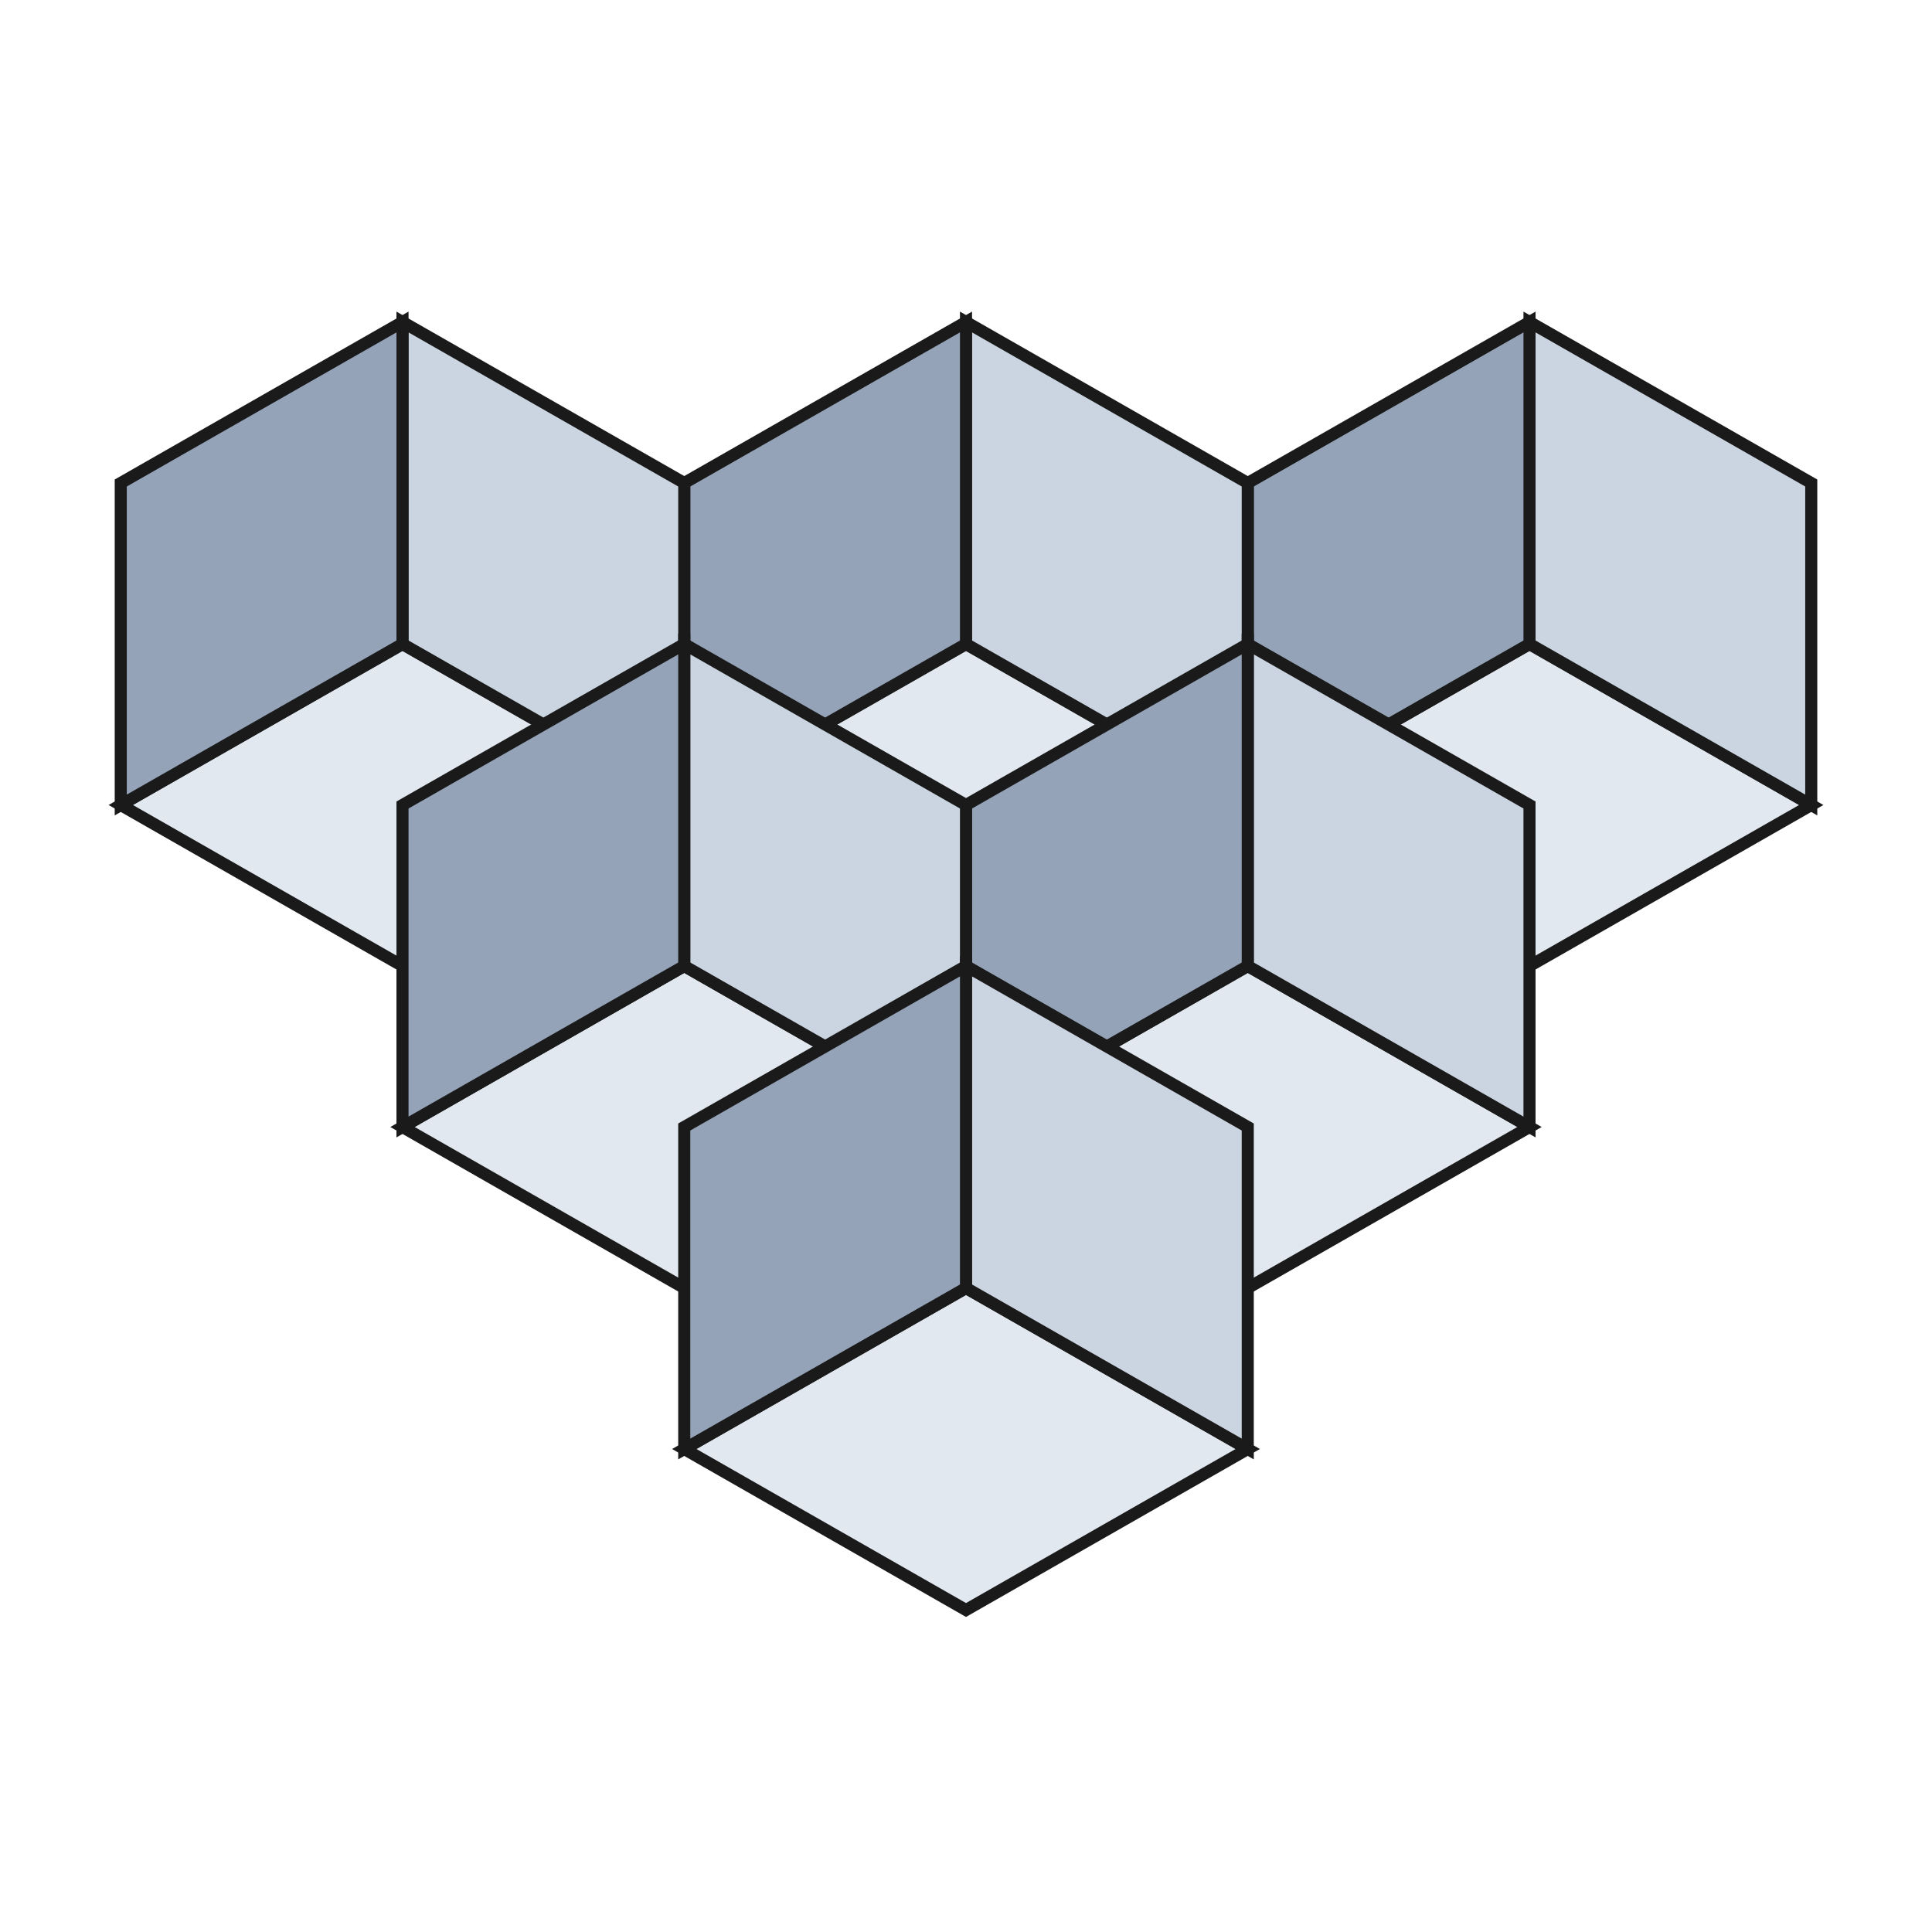
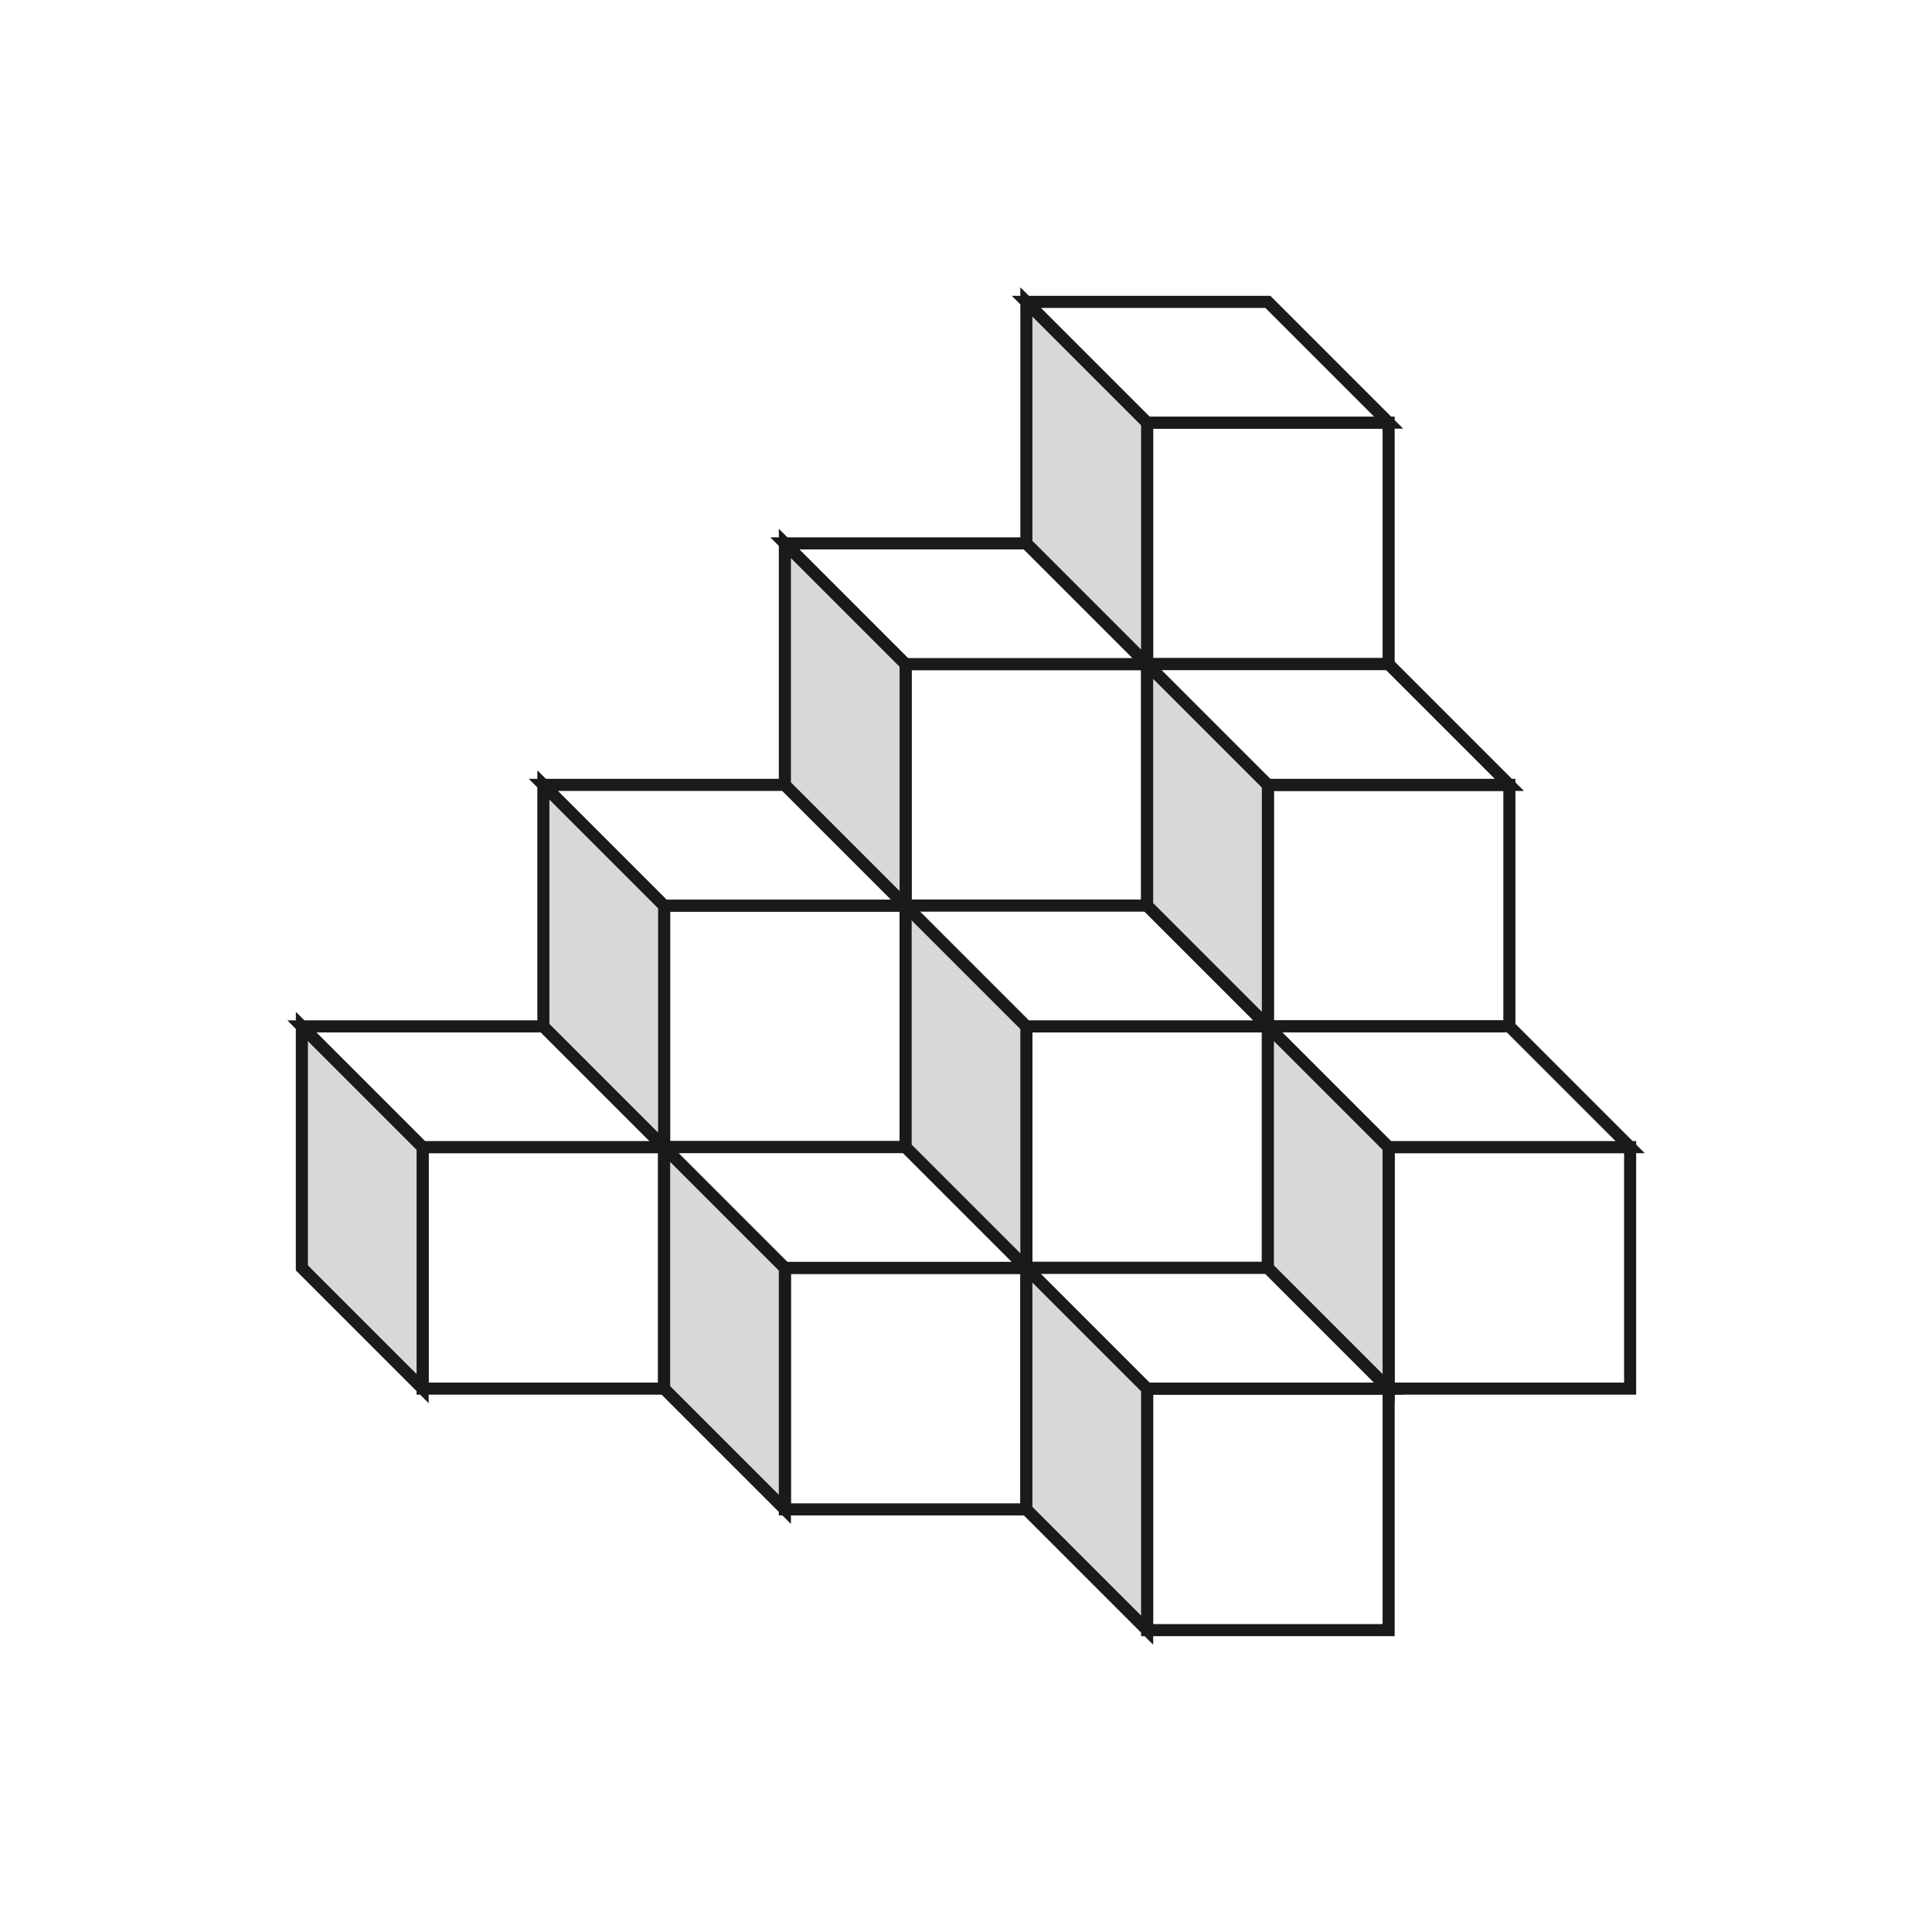
- <svg xmlns="http://www.w3.org/2000/svg" viewBox="0 0 240 240" width="240" height="240" font-family="'Latin Modern Roman', Georgia, 'Times New Roman', serif">
-   <rect width="240" height="240" fill="#ffffff" />
+ <svg xmlns="http://www.w3.org/2000/svg" viewBox="0 0 160 160" width="220" height="220" font-family="'Latin Modern Roman', Georgia, 'Times New Roman', serif">
+   <rect width="160" height="160" fill="#ffffff" />
  <defs>
-     <symbol id="cube" overflow="visible">
-       <polygon points="0,-30 35,-50 70,-30 35,-10" fill="#e2e8f0" stroke="#1a1a1a" stroke-width="1.5" />
-       <polygon points="0,-30 35,-10 35,30 0,10" fill="#cbd5e1" stroke="#1a1a1a" stroke-width="1.5" />
-       <polygon points="35,-10 70,-30 70,10 35,30" fill="#94a3b8" stroke="#1a1a1a" stroke-width="1.5" />
+     <symbol id="cubeUnit" overflow="visible">
+       <polygon points="0,0 20,0 20,-20 0,-20" fill="#ffffff" stroke="#1a1a1a" stroke-width="1" stroke-linejoin="miter" />
+       <polygon points="0,0 -10,-10 -10,-30 0,-20" fill="#d8d8d8" stroke="#1a1a1a" stroke-width="1" stroke-linejoin="miter" />
+       <polygon points="0,-20 20,-20 10,-30 -10,-30" fill="#ffffff" stroke="#1a1a1a" stroke-width="1" stroke-linejoin="miter" />
    </symbol>
  </defs>
-   <g transform="rotate(180 120 120)">
-     <g transform="translate(15, 10)">
-       <use href="#cube" x="0" y="160" />
-       <use href="#cube" x="70" y="160" />
-       <use href="#cube" x="140" y="160" />
-       <use href="#cube" x="35" y="120" />
-       <use href="#cube" x="105" y="120" />
-       <use href="#cube" x="70" y="80" />
-     </g>
-   </g>
+   <use href="#cubeUnit" x="35" y="115" />
+   <use href="#cubeUnit" x="55" y="95" />
+   <use href="#cubeUnit" x="75" y="75" />
+   <use href="#cubeUnit" x="95" y="55" />
+   <use href="#cubeUnit" x="65" y="125" />
+   <use href="#cubeUnit" x="85" y="105" />
+   <use href="#cubeUnit" x="105" y="85" />
+   <use href="#cubeUnit" x="95" y="135" />
+   <use href="#cubeUnit" x="115" y="115" />
</svg>
